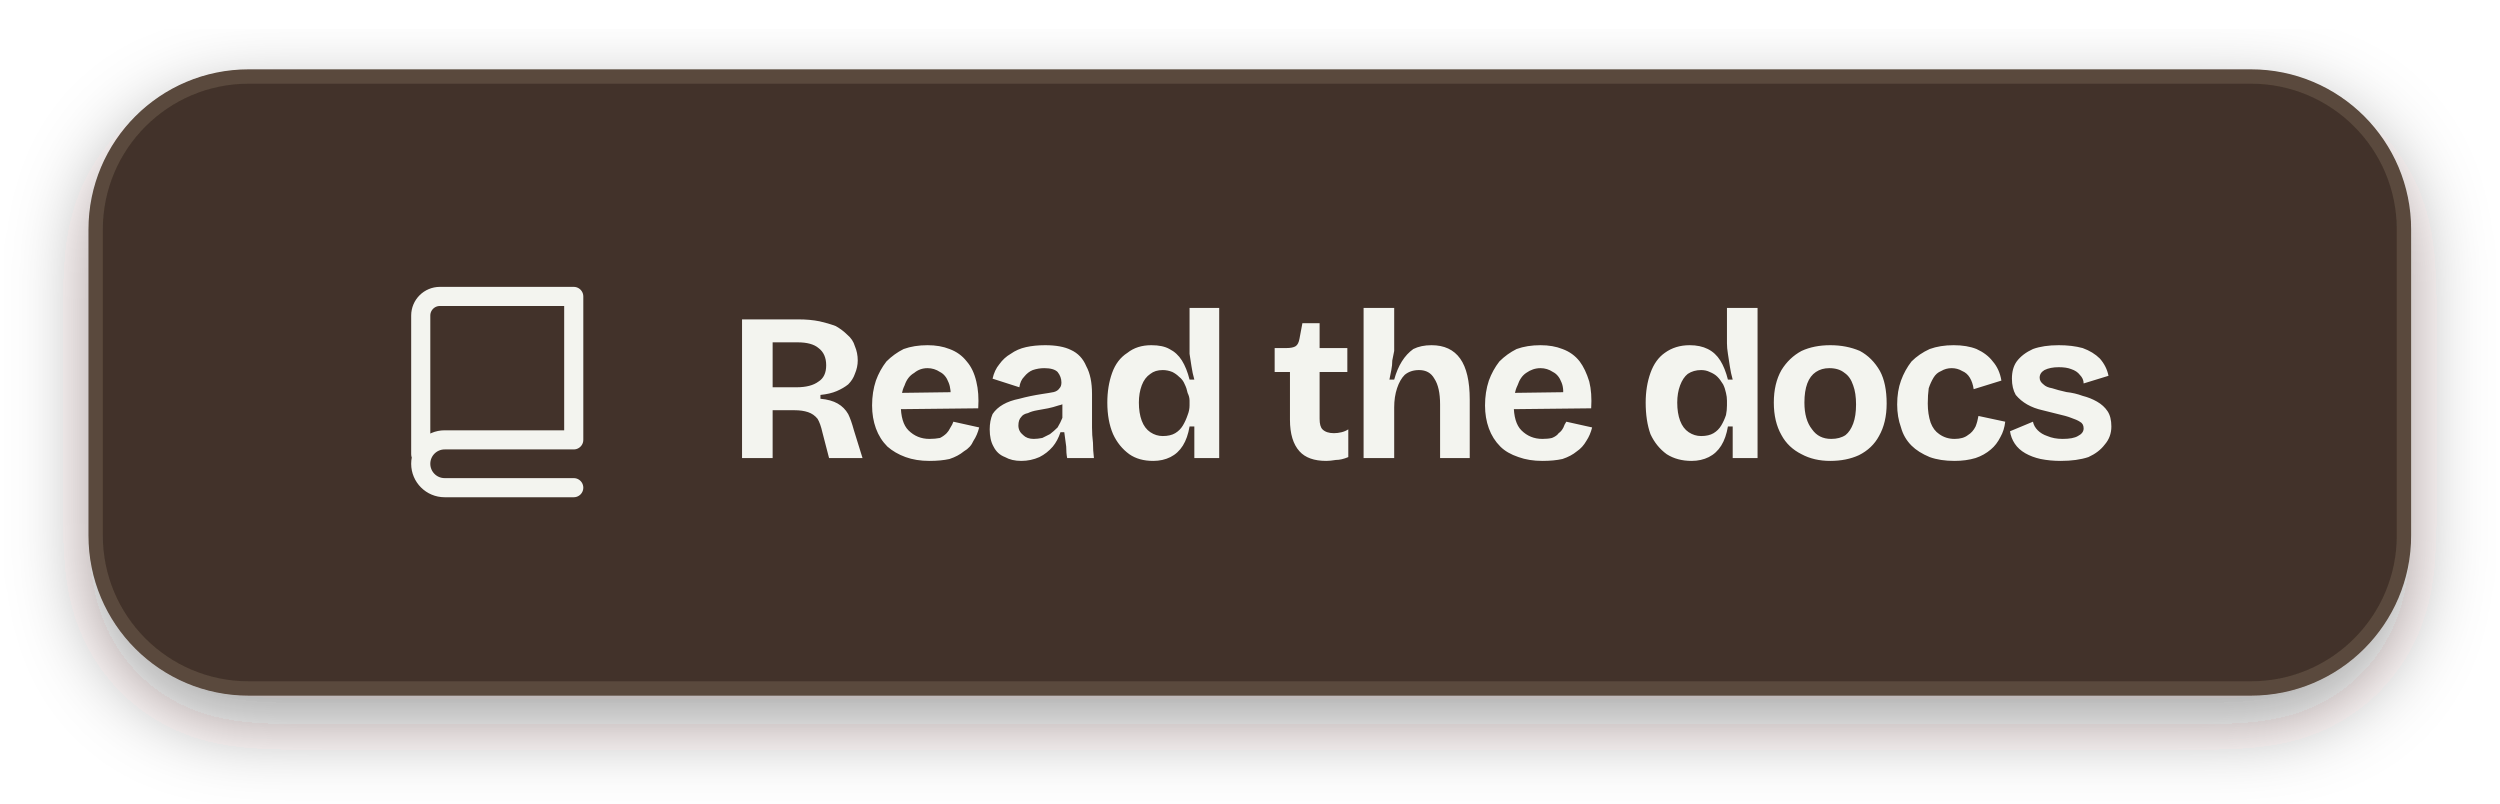
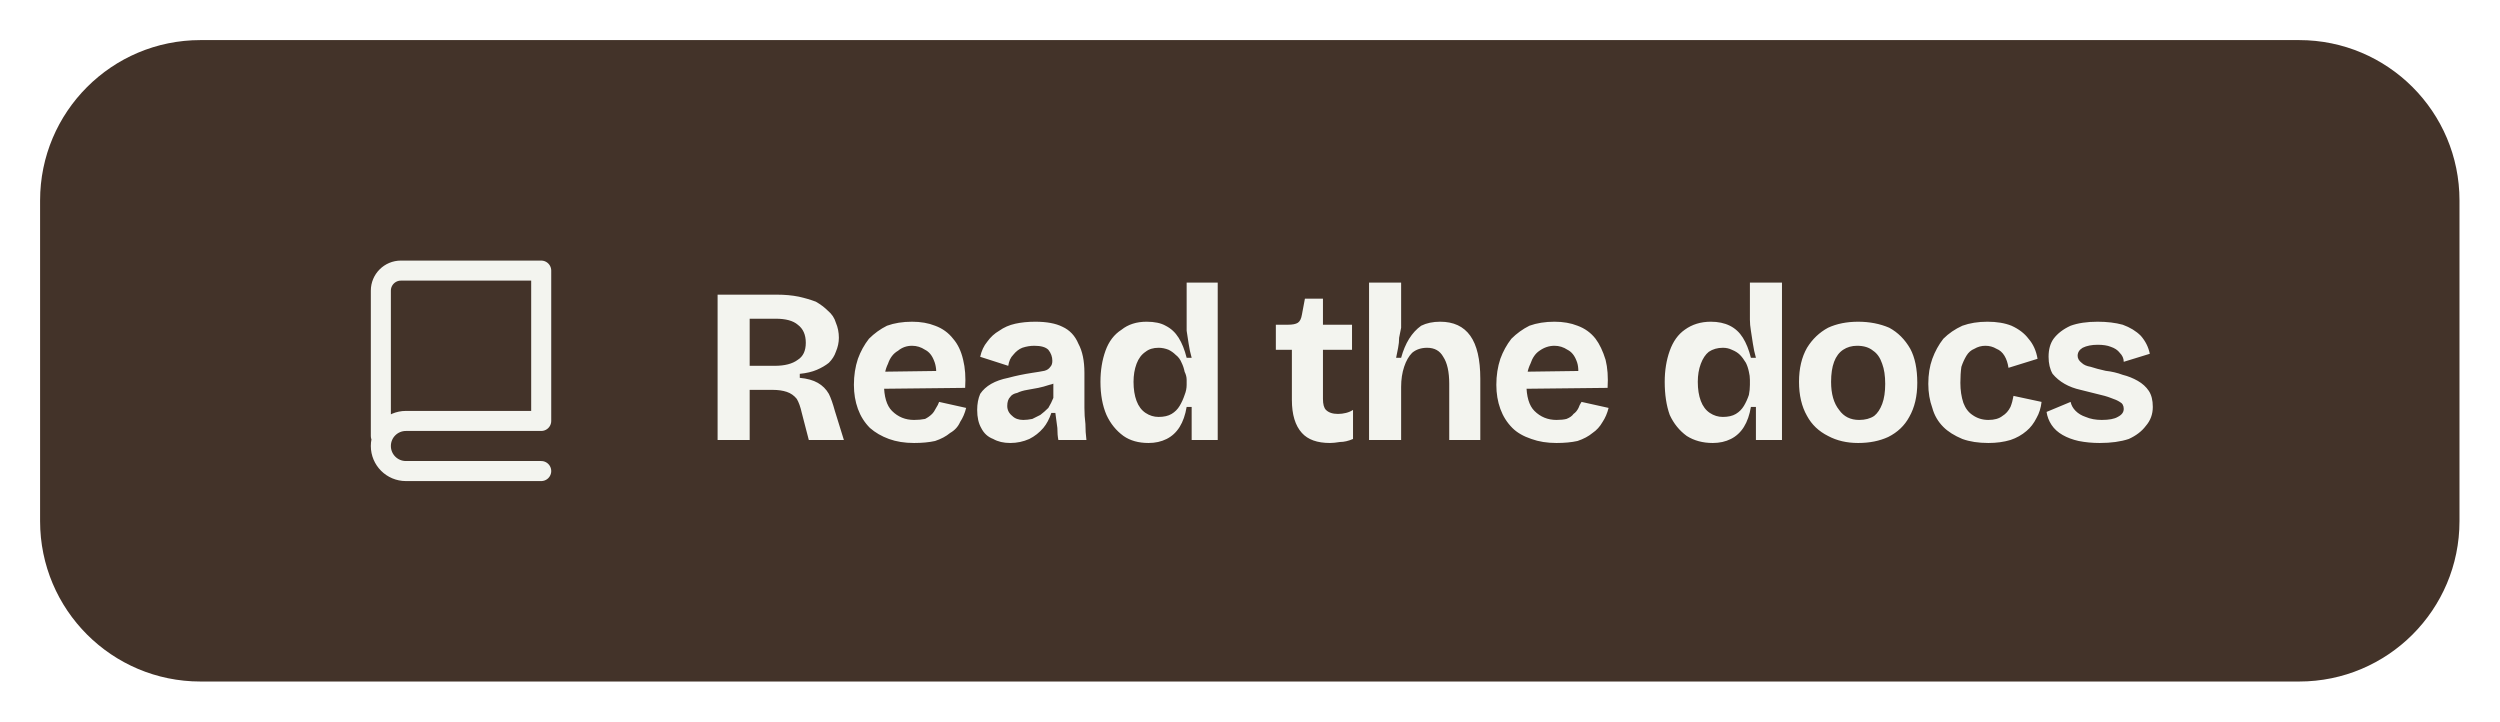
- <svg xmlns="http://www.w3.org/2000/svg" viewBox="0 0 261.442 84" width="261.442" height="84" role="img">
-   <defs>
-     <filter id="s" x="-30%" y="-60%" width="160%" height="260%">
-       <feDropShadow dx="0" dy="3" stdDeviation="4" flood-color="#2A1F19" flood-opacity="0.4" />
-     </filter>
-   </defs>
-   <rect x="10" y="8" width="241.4" height="64" rx="16" fill="#433329" stroke="#5A493E" stroke-width="1.5" filter="url(#s)" />
-   <g transform="translate(40 28.0) scale(1)" fill="none" stroke="#F3F4EF" stroke-width="2" stroke-linecap="round" stroke-linejoin="round">
+ <svg xmlns="http://www.w3.org/2000/svg" viewBox="0 0 249.442 72" width="249.442" height="72" role="img">
+   <defs />
+   <rect x="4" y="4" width="241.4" height="64" rx="16" fill="#433329" />
+   <g transform="translate(34 24.0) scale(1)" fill="none" stroke="#F3F4EF" stroke-width="2" stroke-linecap="round" stroke-linejoin="round">
    <path d="M4 19.5V5a2 2 0 0 1 2-2h14v15H6.5A2.5 2.5 0 0 0 4 20.5 2.5 2.5 0 0 0 6.5 23H20" />
  </g>
-   <path fill="#F3F4EF" d="M77.6 47.9V33.4H83.5Q84.7 33.4 85.7 33.6Q86.6 33.8 87.4 34.1Q88.1 34.5 88.6 35Q89.2 35.5 89.4 36.2Q89.7 36.9 89.7 37.7Q89.7 38.4 89.4 39.1Q89.2 39.7 88.7 40.2Q88.2 40.6 87.5 40.9Q86.8 41.2 85.8 41.3V41.7Q86.9 41.8 87.6 42.2Q88.3 42.6 88.7 43.3Q89 43.9 89.3 45L90.2 47.9H86.7L86 45.2Q85.8 44.3 85.5 43.8Q85.1 43.3 84.5 43.1Q83.9 42.9 83.1 42.9H80.8V47.9ZM80.8 40.5H83.3Q84.8 40.5 85.6 39.9Q86.4 39.4 86.4 38.2Q86.4 37 85.6 36.4Q84.9 35.8 83.4 35.8H80.8ZM97.2 48.2Q95.8 48.2 94.7 47.8Q93.6 47.4 92.8 46.7Q92 45.9 91.6 44.8Q91.2 43.7 91.2 42.4Q91.2 41 91.6 39.8Q92 38.7 92.7 37.8Q93.5 37 94.5 36.5Q95.6 36.1 97 36.1Q98.3 36.1 99.3 36.5Q100.4 36.9 101.1 37.8Q101.8 38.6 102.1 39.9Q102.4 41.1 102.3 42.7L93.2 42.8V41.1L100.5 41L99.4 41.9Q99.5 40.7 99.2 40Q98.9 39.2 98.3 38.9Q97.7 38.5 97 38.5Q96.2 38.5 95.6 39Q94.9 39.4 94.6 40.3Q94.2 41.1 94.2 42.3Q94.2 44.2 95 45Q95.9 45.9 97.2 45.9Q97.8 45.9 98.3 45.8Q98.7 45.6 99 45.3Q99.2 45.1 99.4 44.7Q99.6 44.4 99.7 44.1L102.4 44.7Q102.2 45.5 101.8 46.1Q101.5 46.8 100.8 47.2Q100.2 47.7 99.3 48Q98.4 48.2 97.2 48.2ZM106.8 48.2Q105.8 48.2 105.1 47.8Q104.3 47.5 103.9 46.7Q103.5 46 103.5 44.9Q103.5 44 103.8 43.3Q104.2 42.7 104.9 42.3Q105.6 41.9 106.6 41.7Q107.7 41.4 109 41.2Q109.7 41.1 110.2 41Q110.6 40.9 110.8 40.6Q111 40.4 111 40Q111 39.4 110.6 38.9Q110.2 38.5 109.2 38.5Q108.6 38.5 108 38.7Q107.5 38.9 107.1 39.4Q106.7 39.8 106.6 40.5L103.8 39.6Q104 38.7 104.5 38.1Q105 37.4 105.7 37Q106.4 36.5 107.3 36.3Q108.2 36.1 109.3 36.1Q111 36.1 112 36.6Q113.1 37.1 113.6 38.3Q114.2 39.4 114.2 41.2V43.2Q114.2 43.9 114.2 44.7Q114.2 45.5 114.3 46.3Q114.3 47.1 114.4 47.9H111.6Q111.5 47.4 111.5 46.7Q111.4 45.9 111.3 45.2H110.9Q110.6 46.1 110.1 46.7Q109.5 47.4 108.7 47.8Q107.8 48.2 106.8 48.2ZM108.1 45.9Q108.5 45.9 109 45.8Q109.4 45.6 109.8 45.4Q110.2 45.1 110.6 44.7Q110.9 44.2 111.1 43.7L111.1 41.9L111.6 42Q111.2 42.3 110.7 42.4Q110.1 42.6 109.6 42.7Q109 42.8 108.5 42.9Q107.9 43 107.5 43.2Q107 43.3 106.8 43.6Q106.5 43.9 106.5 44.5Q106.5 45.1 107 45.5Q107.4 45.9 108.1 45.9ZM120.6 48.2Q119.1 48.2 118.1 47.5Q117 46.7 116.4 45.4Q115.8 44 115.8 42.1Q115.8 40.4 116.3 39Q116.8 37.6 117.9 36.9Q118.9 36.1 120.4 36.1Q121.6 36.1 122.3 36.5Q123.1 36.9 123.6 37.7Q124.1 38.5 124.4 39.7H124.9Q124.7 39 124.6 38.3Q124.5 37.6 124.4 37Q124.4 36.4 124.4 35.9V32.2H127.5V42.2V47.9H124.9V44.6H124.4Q124.2 45.8 123.7 46.6Q123.2 47.4 122.4 47.8Q121.6 48.2 120.6 48.2ZM121.6 45.6Q122.4 45.6 122.9 45.3Q123.4 45 123.7 44.5Q124 44 124.2 43.4Q124.4 42.9 124.4 42.4V41.9Q124.4 41.5 124.2 41.1Q124.1 40.6 123.9 40.2Q123.7 39.7 123.3 39.4Q123 39.1 122.6 38.9Q122.1 38.7 121.6 38.7Q120.8 38.7 120.3 39.1Q119.7 39.5 119.4 40.3Q119.1 41.1 119.1 42.1Q119.1 43.2 119.4 44Q119.7 44.8 120.3 45.2Q120.9 45.6 121.6 45.6ZM138.7 48.2Q136.8 48.2 135.9 47.2Q134.9 46.1 134.9 43.9V38.9H133.3L133.3 36.4H134.5Q135.2 36.4 135.5 36.2Q135.8 36 135.9 35.4L136.2 33.8H138V36.4H140.9V38.9H138V43.8Q138 44.6 138.3 44.9Q138.7 45.3 139.5 45.3Q139.9 45.3 140.3 45.2Q140.7 45.1 141 44.9V47.8Q140.3 48.1 139.7 48.1Q139.1 48.2 138.7 48.2ZM142.6 47.9V40.7V32.2H145.8V35.8Q145.8 36.2 145.8 36.7Q145.7 37.2 145.6 37.7Q145.6 38.2 145.5 38.7Q145.4 39.2 145.3 39.7H145.8Q146.1 38.6 146.6 37.8Q147.1 37 147.8 36.5Q148.6 36.1 149.7 36.1Q151.7 36.1 152.7 37.5Q153.7 38.9 153.7 41.8V47.9H150.6V42.3Q150.6 40.5 150 39.6Q149.5 38.7 148.4 38.7Q147.5 38.7 146.9 39.2Q146.4 39.7 146.1 40.6Q145.8 41.5 145.8 42.6V47.9ZM161.3 48.2Q159.9 48.2 158.8 47.8Q157.6 47.4 156.9 46.7Q156.1 45.9 155.7 44.8Q155.3 43.7 155.3 42.4Q155.3 41 155.7 39.8Q156.1 38.7 156.8 37.8Q157.6 37 158.6 36.5Q159.7 36.1 161.1 36.1Q162.4 36.1 163.4 36.5Q164.5 36.9 165.2 37.8Q165.8 38.6 166.2 39.9Q166.5 41.1 166.4 42.7L157.3 42.8V41.1L164.6 41L163.4 41.9Q163.6 40.7 163.3 40Q163 39.2 162.4 38.9Q161.8 38.5 161.1 38.5Q160.3 38.5 159.6 39Q159 39.4 158.7 40.3Q158.3 41.1 158.3 42.3Q158.3 44.2 159.1 45Q160 45.9 161.3 45.9Q161.9 45.9 162.3 45.8Q162.8 45.6 163 45.3Q163.3 45.1 163.5 44.7Q163.6 44.4 163.8 44.1L166.5 44.7Q166.3 45.5 165.9 46.1Q165.5 46.8 164.9 47.2Q164.3 47.7 163.4 48Q162.5 48.2 161.3 48.2ZM176.9 48.2Q175.4 48.2 174.3 47.5Q173.2 46.7 172.6 45.4Q172.1 44 172.1 42.1Q172.1 40.4 172.6 39Q173.1 37.6 174.1 36.9Q175.2 36.1 176.7 36.1Q177.8 36.1 178.6 36.5Q179.4 36.9 179.9 37.7Q180.4 38.5 180.7 39.7H181.2Q181 39 180.9 38.3Q180.8 37.6 180.7 37Q180.6 36.4 180.6 35.9V32.2H183.8V42.2V47.9H181.2V44.6H180.7Q180.5 45.8 180 46.6Q179.5 47.4 178.7 47.8Q177.9 48.2 176.9 48.2ZM177.9 45.6Q178.7 45.6 179.2 45.3Q179.7 45 180 44.5Q180.3 44 180.5 43.4Q180.6 42.9 180.6 42.4V41.9Q180.6 41.5 180.5 41.1Q180.4 40.6 180.2 40.2Q179.9 39.7 179.6 39.4Q179.3 39.1 178.8 38.9Q178.4 38.7 177.9 38.7Q177.1 38.7 176.5 39.1Q176 39.5 175.7 40.3Q175.4 41.1 175.4 42.1Q175.4 43.2 175.7 44Q176 44.8 176.6 45.2Q177.2 45.6 177.9 45.6ZM191.4 48.2Q189.7 48.2 188.4 47.5Q187 46.8 186.3 45.5Q185.5 44.1 185.5 42.1Q185.5 40.1 186.3 38.7Q187.1 37.4 188.4 36.7Q189.7 36.1 191.4 36.1Q193.1 36.1 194.5 36.7Q195.8 37.4 196.6 38.8Q197.3 40.1 197.3 42.2Q197.3 44.2 196.5 45.6Q195.8 46.9 194.4 47.6Q193.1 48.2 191.4 48.2ZM191.5 45.9Q192.4 45.9 193 45.5Q193.5 45.1 193.8 44.3Q194.1 43.5 194.1 42.3Q194.1 41.1 193.8 40.3Q193.5 39.4 192.9 39Q192.3 38.5 191.3 38.5Q190.5 38.5 189.9 38.9Q189.3 39.3 189 40.1Q188.7 40.9 188.7 42.1Q188.7 43.9 189.5 44.9Q190.2 45.9 191.5 45.9ZM204.4 48.2Q202.9 48.2 201.8 47.8Q200.6 47.3 199.9 46.6Q199.1 45.8 198.8 44.7Q198.4 43.6 198.4 42.3Q198.4 40.9 198.8 39.8Q199.2 38.7 199.9 37.8Q200.7 37 201.8 36.5Q202.9 36.1 204.3 36.1Q205.7 36.1 206.7 36.5Q207.8 37 208.4 37.8Q209.1 38.6 209.3 39.8L206.4 40.7Q206.3 40 206 39.5Q205.7 39 205.2 38.8Q204.7 38.5 204.1 38.5Q203.5 38.5 203 38.8Q202.5 39 202.2 39.5Q201.9 40 201.7 40.6Q201.6 41.3 201.6 42.2Q201.6 43.3 201.9 44.2Q202.2 45 202.8 45.4Q203.5 45.9 204.4 45.9Q205.3 45.9 205.8 45.5Q206.3 45.2 206.6 44.6Q206.8 44.1 206.9 43.5L209.7 44.1Q209.6 45 209.2 45.7Q208.8 46.5 208.2 47Q207.5 47.6 206.6 47.9Q205.6 48.2 204.4 48.2ZM215.5 48.2Q214.4 48.2 213.4 48Q212.5 47.8 211.8 47.4Q211.1 47 210.7 46.4Q210.3 45.8 210.2 45.1L212.6 44.1Q212.7 44.6 213.1 45Q213.5 45.4 214.1 45.6Q214.8 45.9 215.7 45.9Q216.8 45.9 217.3 45.6Q217.9 45.3 217.9 44.8Q217.9 44.3 217.5 44.1Q217.2 43.9 216.6 43.7Q216.1 43.5 215.2 43.3Q214.4 43.1 213.6 42.9Q212.7 42.7 212 42.3Q211.3 41.9 210.8 41.3Q210.4 40.6 210.4 39.6Q210.4 38.5 210.9 37.8Q211.5 37 212.6 36.5Q213.7 36.1 215.3 36.1Q216.7 36.1 217.8 36.4Q218.9 36.8 219.6 37.5Q220.3 38.3 220.5 39.3L217.9 40.1Q217.9 39.6 217.5 39.2Q217.2 38.8 216.6 38.6Q216.1 38.4 215.3 38.4Q214.4 38.4 213.8 38.7Q213.3 39 213.3 39.5Q213.3 39.9 213.7 40.2Q214 40.5 214.6 40.6Q215.2 40.8 216.1 41Q217 41.1 217.8 41.4Q218.6 41.6 219.3 42Q220 42.4 220.4 43Q220.8 43.6 220.8 44.6Q220.8 45.7 220.1 46.5Q219.5 47.3 218.4 47.8Q217.2 48.2 215.5 48.2Z" />
+   <path fill="#F3F4EF" d="M71.6 43.9V29.4H77.5Q78.7 29.4 79.7 29.6Q80.6 29.8 81.4 30.1Q82.1 30.5 82.6 31Q83.2 31.5 83.4 32.2Q83.7 32.9 83.7 33.7Q83.7 34.4 83.4 35.1Q83.2 35.7 82.7 36.2Q82.2 36.6 81.5 36.9Q80.8 37.2 79.8 37.3V37.7Q80.9 37.8 81.6 38.2Q82.3 38.6 82.7 39.3Q83 39.9 83.3 41L84.2 43.9H80.7L80 41.2Q79.8 40.3 79.5 39.8Q79.1 39.3 78.5 39.1Q77.9 38.9 77.1 38.9H74.8V43.9ZM74.8 36.5H77.3Q78.8 36.5 79.6 35.9Q80.4 35.4 80.4 34.2Q80.4 33 79.6 32.4Q78.9 31.8 77.4 31.8H74.8ZM91.2 44.2Q89.8 44.2 88.7 43.8Q87.6 43.4 86.8 42.7Q86 41.9 85.6 40.8Q85.2 39.7 85.2 38.4Q85.2 37 85.6 35.8Q86 34.7 86.7 33.8Q87.5 33 88.5 32.5Q89.6 32.1 91 32.1Q92.3 32.1 93.3 32.5Q94.4 32.9 95.1 33.8Q95.8 34.6 96.1 35.9Q96.4 37.1 96.3 38.7L87.2 38.8V37.1L94.5 37L93.4 37.9Q93.5 36.7 93.2 36Q92.9 35.2 92.3 34.9Q91.7 34.5 91 34.5Q90.2 34.5 89.6 35Q88.9 35.4 88.6 36.3Q88.2 37.1 88.2 38.3Q88.2 40.2 89 41Q89.9 41.9 91.2 41.9Q91.8 41.9 92.3 41.8Q92.7 41.6 93 41.3Q93.2 41.1 93.4 40.7Q93.6 40.4 93.7 40.1L96.4 40.7Q96.2 41.5 95.8 42.1Q95.5 42.8 94.8 43.2Q94.2 43.7 93.3 44Q92.4 44.2 91.2 44.2ZM100.8 44.2Q99.8 44.2 99.1 43.8Q98.3 43.5 97.9 42.7Q97.5 42 97.5 40.9Q97.5 40 97.8 39.3Q98.2 38.7 98.9 38.3Q99.6 37.9 100.6 37.7Q101.7 37.4 103 37.2Q103.7 37.1 104.2 37Q104.6 36.9 104.8 36.6Q105 36.4 105 36Q105 35.4 104.6 34.9Q104.2 34.5 103.2 34.5Q102.6 34.5 102 34.7Q101.5 34.9 101.1 35.4Q100.7 35.8 100.6 36.5L97.8 35.6Q98 34.7 98.5 34.1Q99 33.4 99.7 33Q100.4 32.5 101.3 32.3Q102.2 32.1 103.3 32.1Q105 32.1 106 32.6Q107.1 33.1 107.6 34.3Q108.2 35.4 108.2 37.2V39.2Q108.2 39.9 108.2 40.7Q108.2 41.5 108.3 42.3Q108.3 43.1 108.4 43.9H105.6Q105.5 43.4 105.5 42.7Q105.4 41.9 105.3 41.2H104.9Q104.6 42.1 104.1 42.7Q103.5 43.4 102.7 43.8Q101.8 44.2 100.8 44.2ZM102.1 41.9Q102.5 41.9 103 41.8Q103.4 41.6 103.8 41.4Q104.2 41.1 104.6 40.7Q104.9 40.2 105.1 39.7L105.1 37.9L105.6 38Q105.2 38.3 104.7 38.4Q104.1 38.6 103.6 38.7Q103 38.8 102.5 38.9Q101.9 39 101.5 39.2Q101 39.3 100.8 39.6Q100.5 39.9 100.5 40.5Q100.5 41.1 101 41.5Q101.4 41.9 102.1 41.9ZM114.6 44.2Q113.1 44.2 112.1 43.5Q111 42.7 110.4 41.4Q109.8 40 109.8 38.1Q109.8 36.4 110.3 35Q110.8 33.6 111.9 32.9Q112.9 32.1 114.4 32.1Q115.6 32.1 116.3 32.5Q117.1 32.9 117.6 33.7Q118.1 34.5 118.4 35.7H118.9Q118.7 35 118.6 34.3Q118.5 33.6 118.4 33Q118.4 32.4 118.4 31.9V28.2H121.5V38.2V43.9H118.9V40.6H118.4Q118.2 41.8 117.7 42.6Q117.2 43.4 116.4 43.8Q115.6 44.2 114.6 44.2ZM115.6 41.6Q116.4 41.6 116.9 41.3Q117.4 41 117.7 40.5Q118 40 118.2 39.4Q118.4 38.9 118.4 38.4V37.9Q118.4 37.5 118.2 37.1Q118.1 36.6 117.9 36.2Q117.7 35.7 117.3 35.4Q117 35.1 116.6 34.9Q116.1 34.7 115.6 34.7Q114.8 34.7 114.3 35.1Q113.7 35.5 113.4 36.3Q113.1 37.1 113.1 38.1Q113.1 39.2 113.4 40Q113.7 40.8 114.3 41.2Q114.9 41.6 115.6 41.6ZM132.7 44.2Q130.8 44.2 129.9 43.2Q128.9 42.1 128.9 39.9V34.9H127.3L127.3 32.4H128.5Q129.2 32.4 129.5 32.2Q129.8 32 129.9 31.4L130.2 29.8H132V32.4H134.9V34.9H132V39.8Q132 40.6 132.3 40.9Q132.7 41.3 133.5 41.3Q133.9 41.3 134.3 41.2Q134.7 41.1 135 40.9V43.8Q134.3 44.1 133.7 44.1Q133.1 44.2 132.7 44.2ZM136.6 43.9V36.7V28.2H139.8V31.8Q139.8 32.2 139.8 32.7Q139.7 33.2 139.6 33.7Q139.6 34.2 139.5 34.7Q139.4 35.2 139.3 35.7H139.8Q140.1 34.6 140.6 33.8Q141.1 33 141.8 32.5Q142.6 32.1 143.7 32.1Q145.7 32.1 146.7 33.5Q147.7 34.9 147.7 37.8V43.9H144.6V38.3Q144.6 36.5 144 35.6Q143.5 34.7 142.4 34.7Q141.5 34.7 140.9 35.2Q140.4 35.7 140.1 36.6Q139.8 37.5 139.8 38.6V43.9ZM155.3 44.2Q153.9 44.2 152.8 43.8Q151.6 43.4 150.9 42.7Q150.1 41.9 149.7 40.8Q149.3 39.7 149.3 38.4Q149.3 37 149.7 35.8Q150.1 34.7 150.8 33.8Q151.6 33 152.6 32.5Q153.7 32.1 155.1 32.1Q156.4 32.1 157.4 32.5Q158.5 32.9 159.2 33.8Q159.8 34.6 160.2 35.9Q160.5 37.1 160.4 38.7L151.3 38.8V37.1L158.6 37L157.4 37.9Q157.6 36.7 157.3 36Q157 35.2 156.4 34.9Q155.8 34.5 155.1 34.5Q154.3 34.5 153.6 35Q153 35.4 152.7 36.3Q152.3 37.1 152.3 38.3Q152.3 40.2 153.1 41Q154 41.9 155.3 41.9Q155.9 41.9 156.3 41.8Q156.8 41.6 157 41.3Q157.3 41.1 157.5 40.7Q157.6 40.4 157.8 40.1L160.5 40.7Q160.3 41.5 159.9 42.1Q159.5 42.8 158.9 43.2Q158.3 43.7 157.4 44Q156.5 44.2 155.3 44.2ZM170.9 44.2Q169.4 44.2 168.3 43.5Q167.2 42.7 166.6 41.4Q166.1 40 166.1 38.1Q166.1 36.4 166.6 35Q167.1 33.6 168.1 32.9Q169.2 32.1 170.7 32.1Q171.8 32.1 172.6 32.5Q173.4 32.9 173.9 33.7Q174.4 34.5 174.7 35.7H175.2Q175 35 174.9 34.3Q174.8 33.6 174.7 33Q174.6 32.4 174.6 31.9V28.2H177.8V38.2V43.9H175.2V40.6H174.7Q174.5 41.8 174 42.6Q173.5 43.4 172.7 43.8Q171.9 44.2 170.9 44.2ZM171.9 41.6Q172.7 41.6 173.2 41.3Q173.7 41 174 40.5Q174.3 40 174.5 39.4Q174.6 38.9 174.6 38.4V37.9Q174.6 37.5 174.5 37.1Q174.4 36.6 174.2 36.2Q173.9 35.7 173.6 35.4Q173.3 35.1 172.8 34.9Q172.4 34.7 171.9 34.7Q171.1 34.7 170.5 35.1Q170 35.5 169.7 36.3Q169.4 37.1 169.4 38.1Q169.4 39.2 169.7 40Q170 40.8 170.6 41.2Q171.2 41.6 171.9 41.6ZM185.4 44.2Q183.7 44.2 182.4 43.5Q181 42.8 180.3 41.5Q179.5 40.1 179.5 38.1Q179.5 36.1 180.3 34.7Q181.1 33.4 182.4 32.7Q183.7 32.1 185.4 32.1Q187.1 32.1 188.5 32.7Q189.8 33.4 190.6 34.8Q191.3 36.1 191.3 38.2Q191.3 40.2 190.5 41.6Q189.8 42.9 188.4 43.6Q187.1 44.2 185.4 44.2ZM185.5 41.9Q186.4 41.9 187 41.5Q187.5 41.1 187.8 40.3Q188.1 39.5 188.1 38.3Q188.1 37.1 187.8 36.3Q187.5 35.4 186.9 35Q186.3 34.5 185.3 34.5Q184.5 34.5 183.9 34.9Q183.3 35.3 183 36.1Q182.7 36.9 182.7 38.1Q182.7 39.9 183.5 40.9Q184.2 41.9 185.5 41.9ZM198.4 44.2Q196.9 44.2 195.8 43.8Q194.6 43.3 193.9 42.6Q193.1 41.8 192.8 40.7Q192.4 39.6 192.4 38.3Q192.4 36.9 192.8 35.8Q193.2 34.7 193.9 33.8Q194.7 33 195.8 32.5Q196.9 32.1 198.3 32.1Q199.7 32.1 200.7 32.5Q201.8 33 202.4 33.8Q203.1 34.6 203.3 35.8L200.4 36.7Q200.3 36 200 35.5Q199.7 35 199.2 34.8Q198.7 34.5 198.1 34.5Q197.5 34.5 197 34.8Q196.5 35 196.2 35.5Q195.9 36 195.7 36.6Q195.6 37.3 195.6 38.2Q195.6 39.3 195.9 40.2Q196.2 41 196.8 41.4Q197.5 41.9 198.4 41.9Q199.3 41.9 199.8 41.5Q200.3 41.2 200.6 40.6Q200.8 40.1 200.9 39.5L203.7 40.1Q203.6 41 203.2 41.7Q202.8 42.5 202.2 43Q201.5 43.6 200.6 43.9Q199.6 44.2 198.4 44.2ZM209.5 44.2Q208.4 44.2 207.4 44Q206.5 43.8 205.8 43.4Q205.1 43 204.7 42.4Q204.3 41.8 204.2 41.1L206.6 40.1Q206.7 40.6 207.1 41Q207.5 41.4 208.1 41.6Q208.8 41.9 209.7 41.9Q210.8 41.9 211.3 41.6Q211.9 41.3 211.9 40.8Q211.9 40.3 211.5 40.1Q211.2 39.9 210.6 39.7Q210.1 39.5 209.2 39.3Q208.4 39.1 207.6 38.9Q206.7 38.7 206 38.3Q205.3 37.9 204.8 37.3Q204.4 36.6 204.4 35.6Q204.4 34.5 204.9 33.8Q205.5 33 206.6 32.5Q207.7 32.1 209.3 32.1Q210.7 32.1 211.8 32.4Q212.9 32.8 213.6 33.5Q214.3 34.3 214.5 35.3L211.9 36.1Q211.9 35.6 211.5 35.2Q211.2 34.8 210.6 34.6Q210.1 34.4 209.3 34.4Q208.4 34.4 207.8 34.7Q207.3 35 207.3 35.5Q207.3 35.9 207.7 36.2Q208 36.5 208.6 36.6Q209.2 36.8 210.1 37Q211 37.1 211.8 37.4Q212.6 37.6 213.3 38Q214 38.4 214.4 39Q214.8 39.6 214.8 40.6Q214.8 41.7 214.1 42.5Q213.5 43.3 212.4 43.8Q211.2 44.2 209.5 44.2Z" />
</svg>
